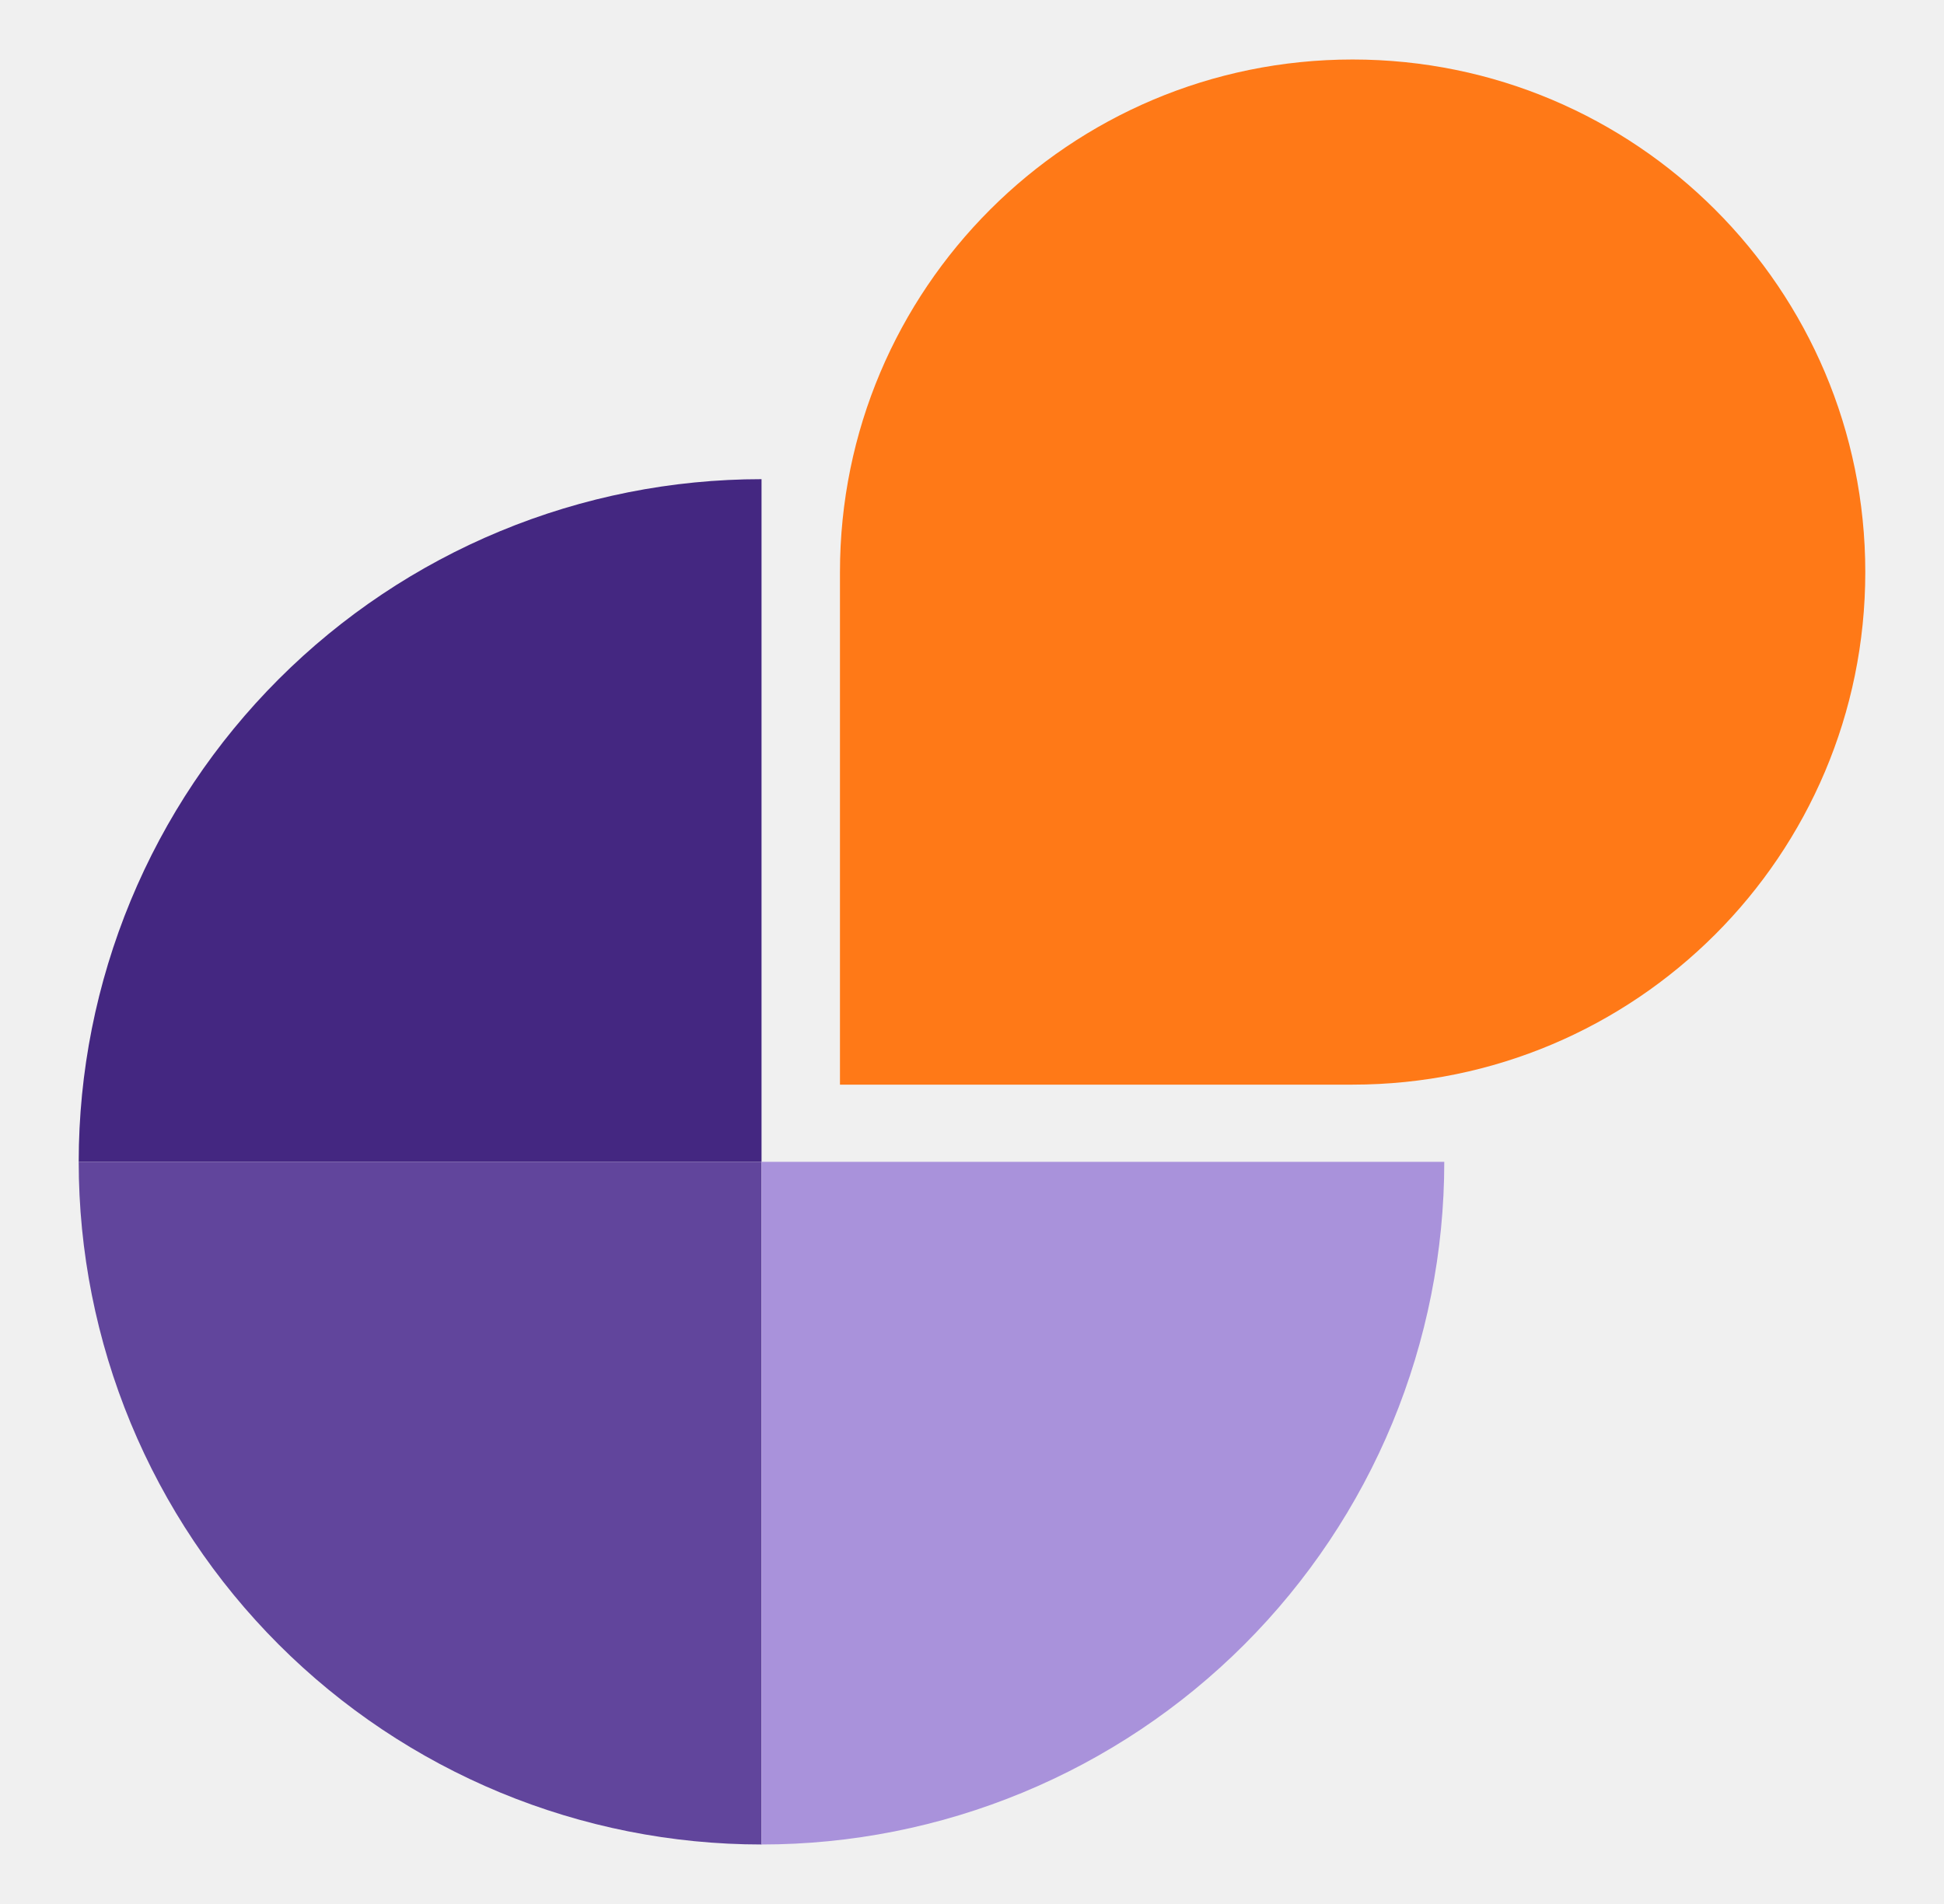
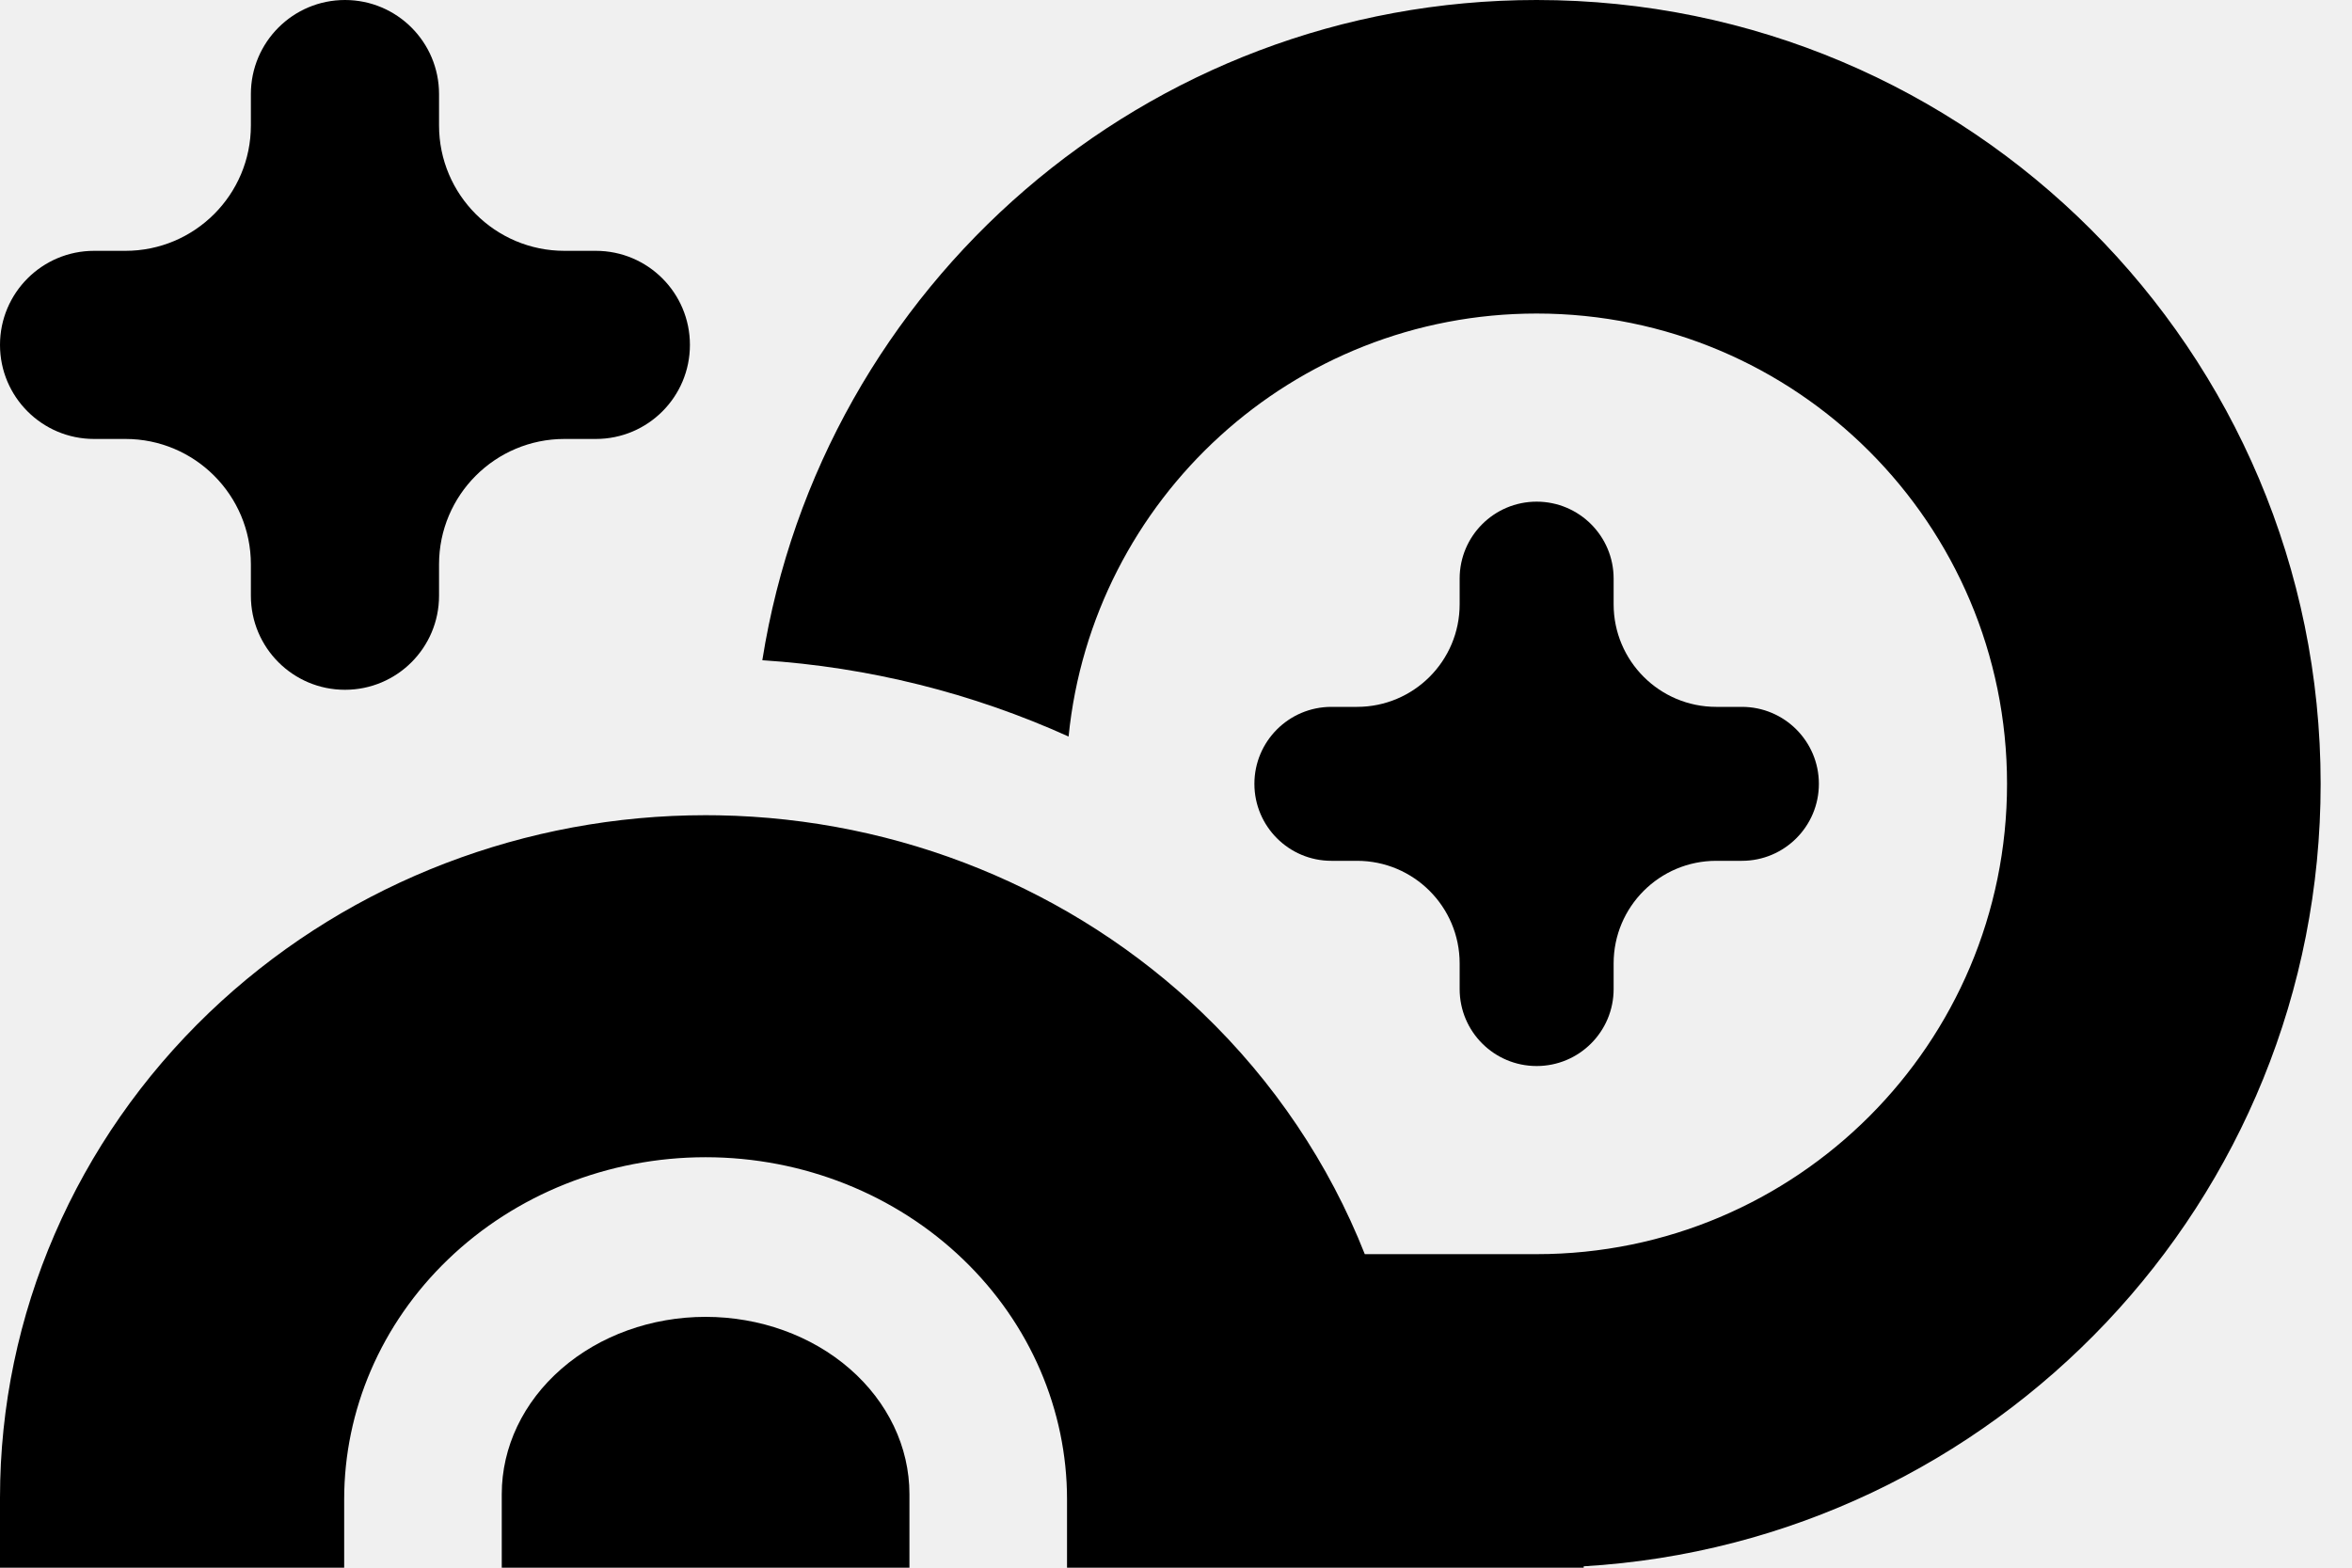
- <svg xmlns="http://www.w3.org/2000/svg" id="logo-13" width="49" height="48" viewBox="0 0 49 48" fill="none">
-   <path d="M1.984 29.29C1.984 27.03 2.43 24.792 3.294 22.704C4.159 20.616 5.427 18.719 7.025 17.121C8.623 15.523 10.52 14.255 12.608 13.39C14.697 12.525 16.934 12.08 19.195 12.08V29.29H1.984Z" class="ccustom" fill="#442781" />
-   <path d="M1.984 29.29C1.984 31.55 2.43 33.788 3.294 35.876C4.159 37.964 5.427 39.861 7.025 41.459C8.623 43.057 10.52 44.325 12.608 45.19C14.697 46.055 16.934 46.5 19.195 46.5V29.29H1.984Z" class="ccompli1" fill="#61459C" />
-   <path d="M36.404 29.29C36.404 31.55 35.959 33.788 35.095 35.876C34.23 37.964 32.962 39.861 31.364 41.459C29.766 43.057 27.869 44.325 25.78 45.19C23.692 46.055 21.454 46.5 19.195 46.5V29.29H36.404Z" class="ccompli2" fill="#A992DB" />
-   <path d="M47.016 14.422C47.016 21.559 41.23 27.344 34.093 27.344H21.172V14.422C21.172 7.285 26.957 1.5 34.093 1.5C41.23 1.5 47.016 7.285 47.016 14.422Z" class="ccustom" fill="#FF7917" />
+ <svg xmlns="http://www.w3.org/2000/svg" width="60" height="40" viewBox="0 0 60 40" fill="none">
+   <style>
+         path {
+         fill: black;
+         }
+         @media (prefers-color-scheme: dark) {
+         path {
+         fill: white;
+         }
+         }
+     </style>
+   <path d="M39.2 32C45.828 32 51.2 26.627 51.2 20C51.2 13.373 45.828 8 39.2 8C32.98 8 27.866 12.732 27.26 18.793C24.808 17.684 22.16 17.021 19.447 16.846C20.959 7.299 29.227 0 39.2 0C50.246 0 59.2 8.954 59.2 20C59.2 30.643 50.887 39.344 40.4 39.965V40H27.22V38.255C27.22 35.987 26.284 33.782 24.57 32.134C22.852 30.48 20.491 29.527 18 29.527C15.509 29.527 13.148 30.48 11.43 32.134C9.716 33.782 8.78 35.987 8.78 38.255V40H0V38.212C0 33.537 1.94 29.091 5.333 25.84C8.618 22.693 13.005 20.91 17.571 20.805C17.714 20.802 17.857 20.8 18 20.8C18.111 20.8 18.221 20.801 18.332 20.803C22.933 20.885 27.359 22.671 30.667 25.84C32.499 27.595 33.908 29.7 34.816 32H39.2Z" />
+   <path d="M21.677 34.925C22.652 35.773 23.2 36.923 23.2 38.122V40H12.8V38.122C12.8 36.923 13.348 35.773 14.323 34.925C15.298 34.076 16.621 33.6 18 33.6C19.379 33.6 20.702 34.076 21.677 34.925Z" />
+   <path d="M43.782 18.036C42.336 18.036 41.164 16.864 41.164 15.418V14.764C41.164 13.679 40.285 12.8 39.2 12.8C38.115 12.8 37.236 13.679 37.236 14.764V15.418C37.236 16.864 36.064 18.036 34.618 18.036H33.964C32.879 18.036 32 18.916 32 20C32 21.084 32.879 21.964 33.964 21.964H34.618C36.064 21.964 37.236 23.136 37.236 24.582V25.236C37.236 26.321 38.115 27.2 39.2 27.2C40.285 27.2 41.164 26.321 41.164 25.236V24.582C41.164 23.136 42.336 21.964 43.782 21.964H44.436C45.521 21.964 46.4 21.084 46.4 20C46.4 18.916 45.521 18.036 44.436 18.036H43.782Z" />
+   <path d="M11.2 3.2C11.2 4.967 12.633 6.4 14.4 6.4H15.2C16.526 6.4 17.6 7.475 17.6 8.8C17.6 10.126 16.526 11.2 15.2 11.2H14.4C12.633 11.2 11.2 12.633 11.2 14.4V15.2C11.2 16.526 10.126 17.6 8.8 17.6C7.475 17.6 6.4 16.526 6.4 15.2L6.4 14.4C6.4 12.633 4.967 11.2 3.2 11.2H2.4C1.075 11.2 0 10.126 0 8.8C0 7.475 1.075 6.4 2.4 6.4H3.2C4.967 6.4 6.4 4.967 6.4 3.2L6.4 2.4C6.4 1.075 7.475 0 8.8 0C10.126 0 11.2 1.075 11.2 2.4V3.2Z" />
</svg>
